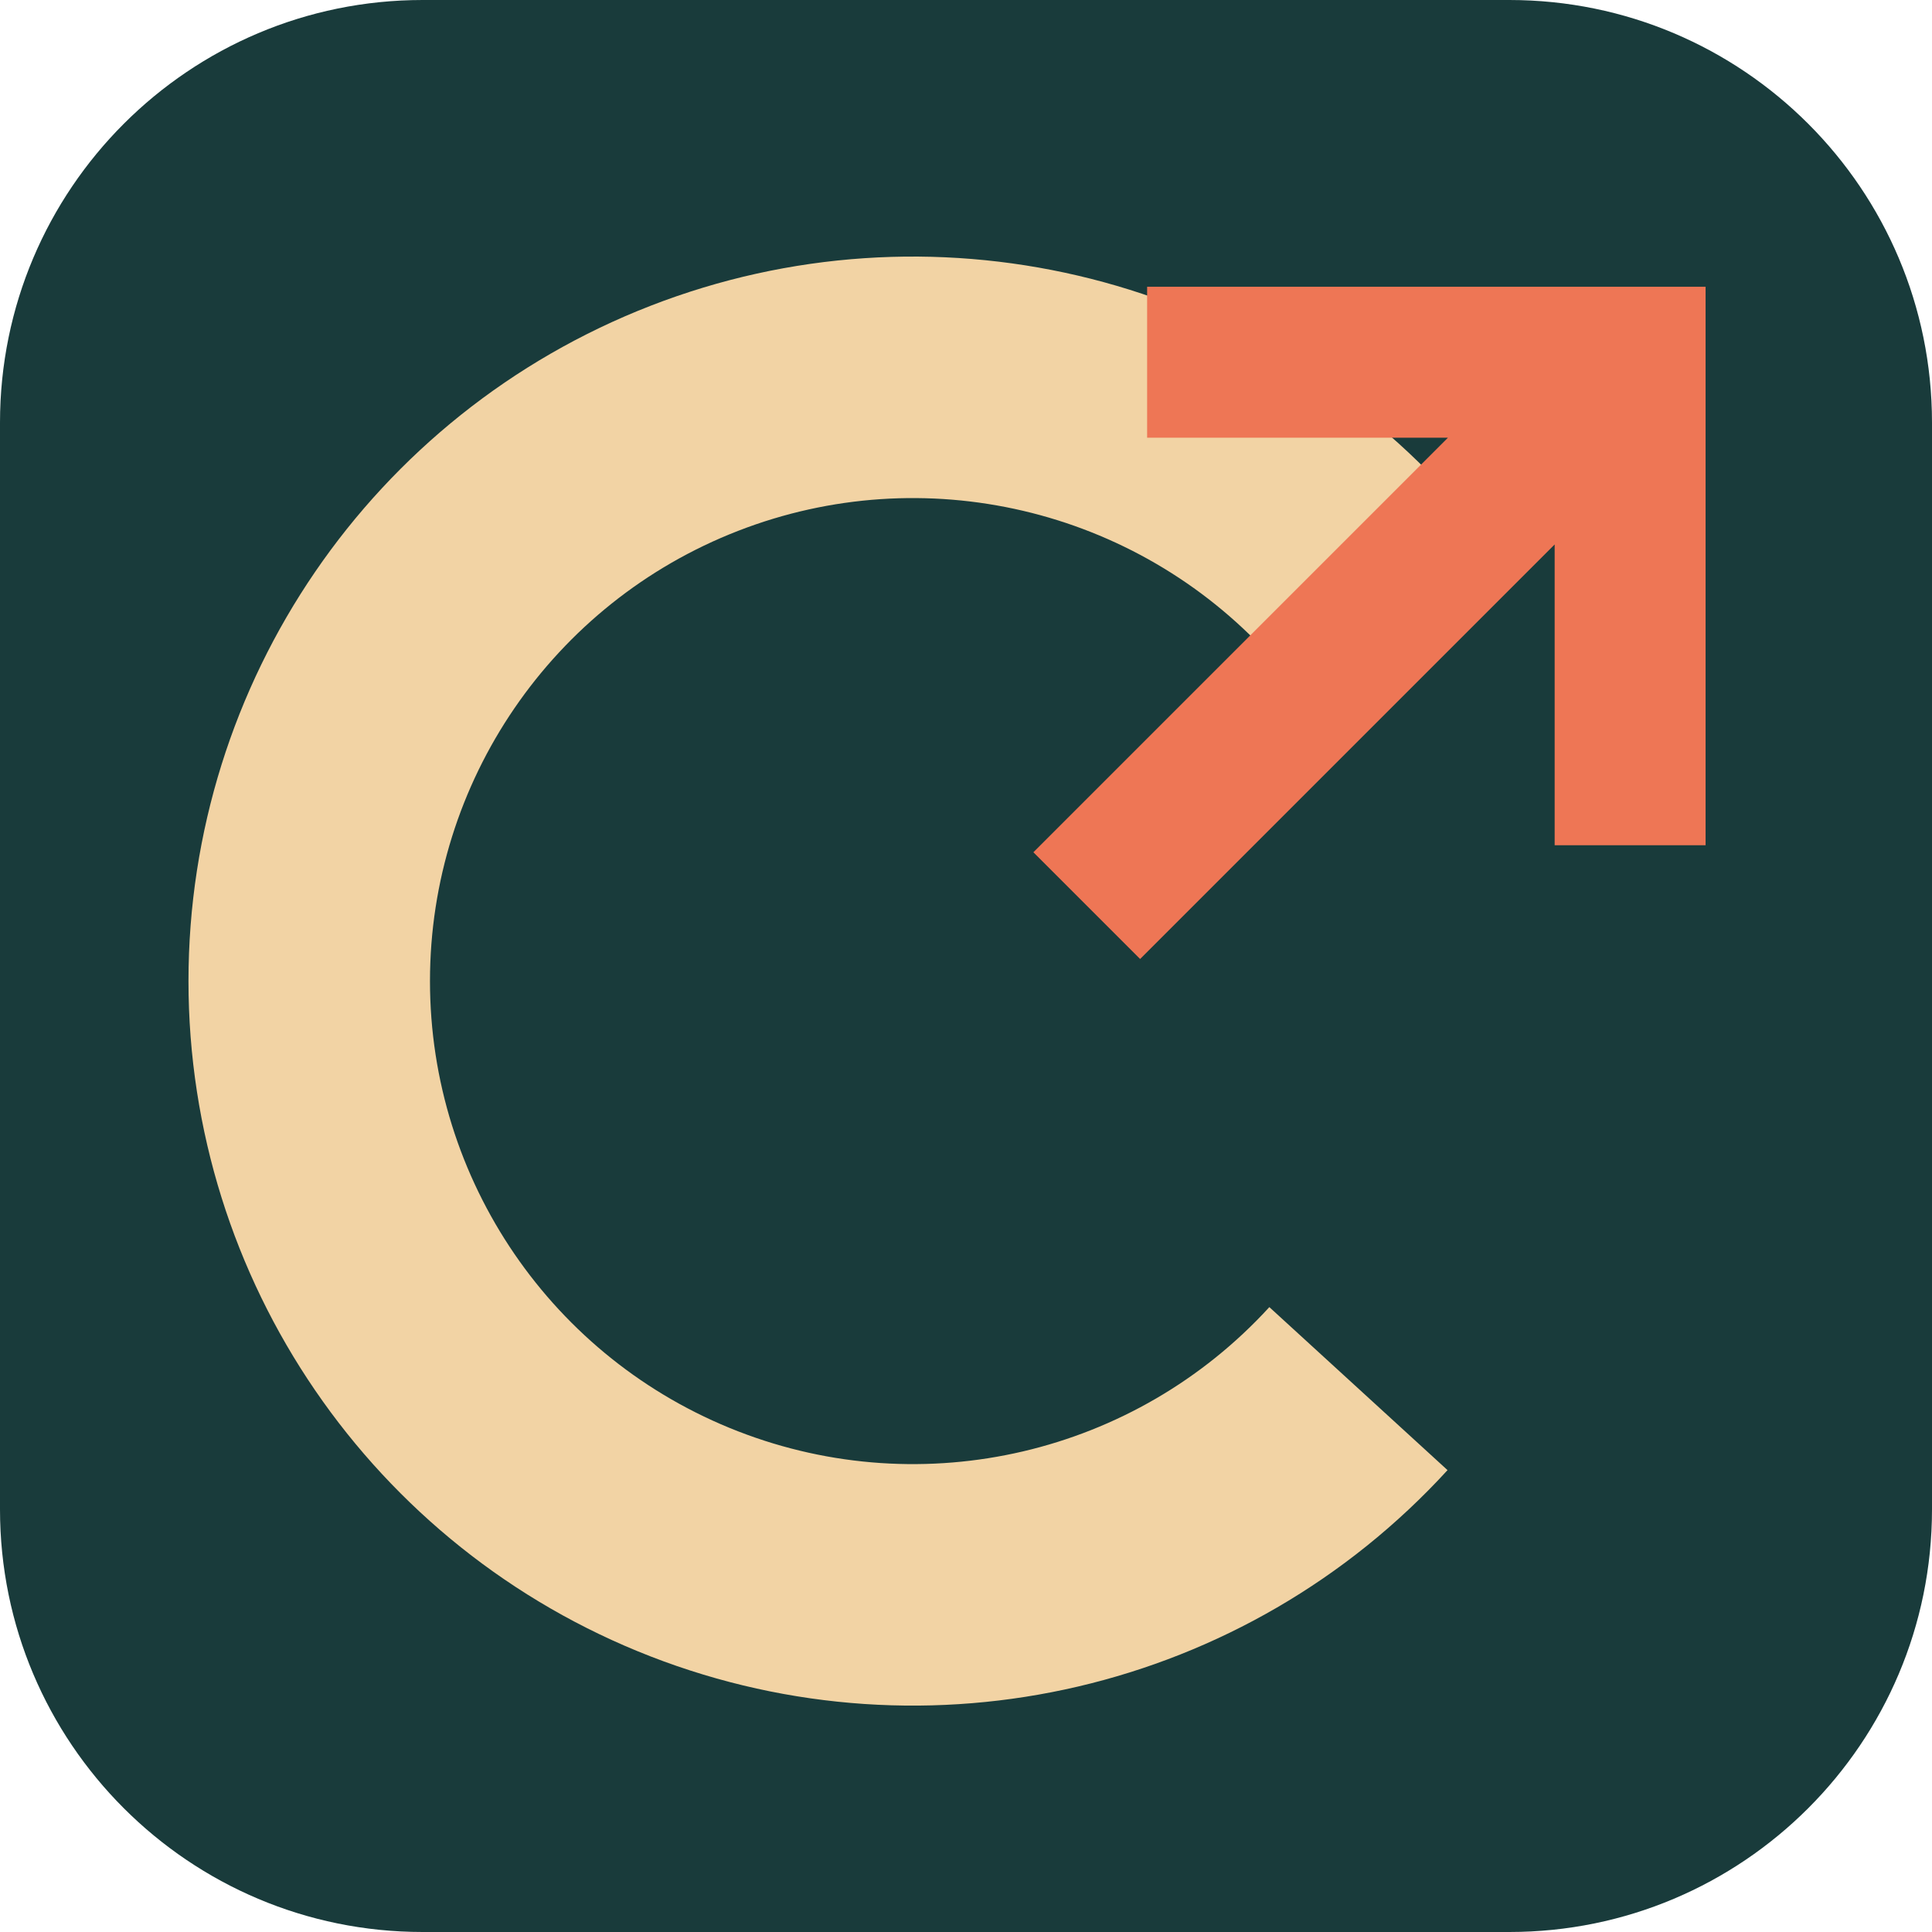
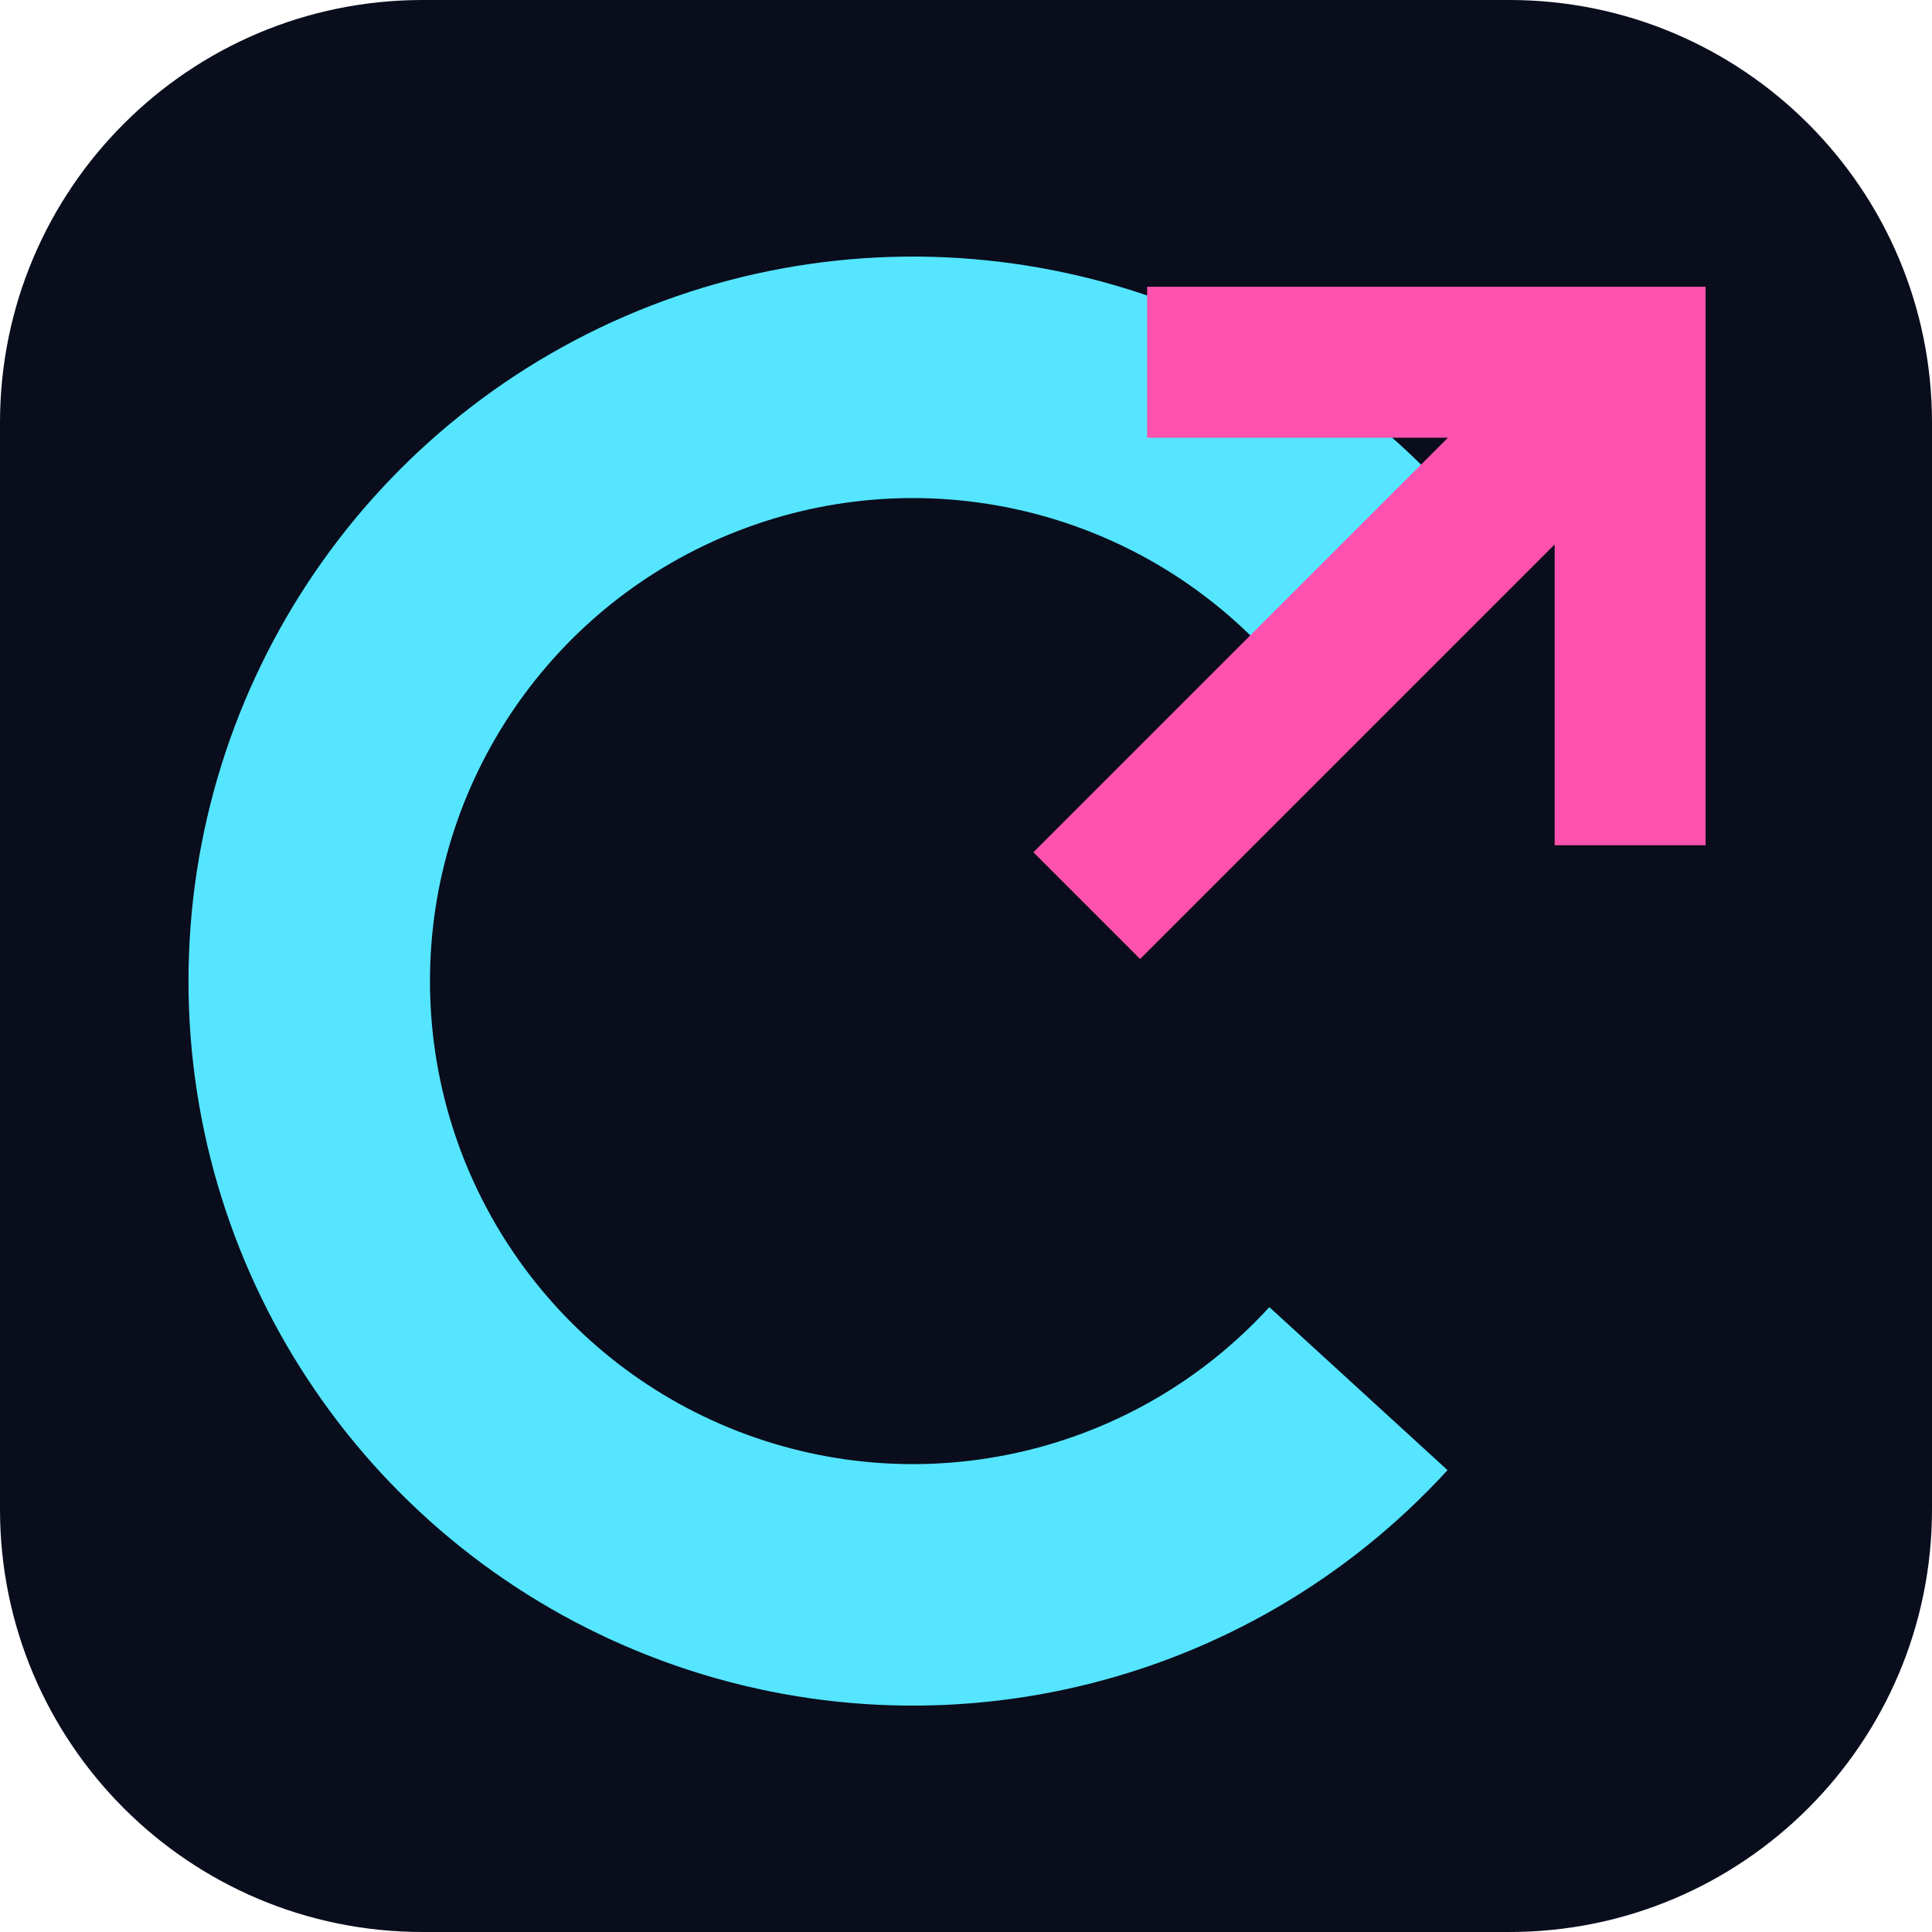
<svg xmlns="http://www.w3.org/2000/svg" viewBox="0 0 64 64">
-   <rect width="64" height="64" rx="14" fill="#193b3b" />
-   <path d="M45 19a20 20 0 1 0 0 27" fill="none" stroke="#f2d3a4" stroke-width="8" />
-   <path d="M38 12h16v16M53 13 36 30" fill="none" stroke="#ee7655" stroke-width="5" />
+   <rect width="64" height="64" rx="14" fill="#090d1c" />
+   <path d="M45 19a20 20 0 1 0 0 27" fill="none" stroke="#55e5ff" stroke-width="8" />
+   <path d="M38 12h16v16M53 13 36 30" fill="none" stroke="#ff52ae" stroke-width="5" />
</svg>
